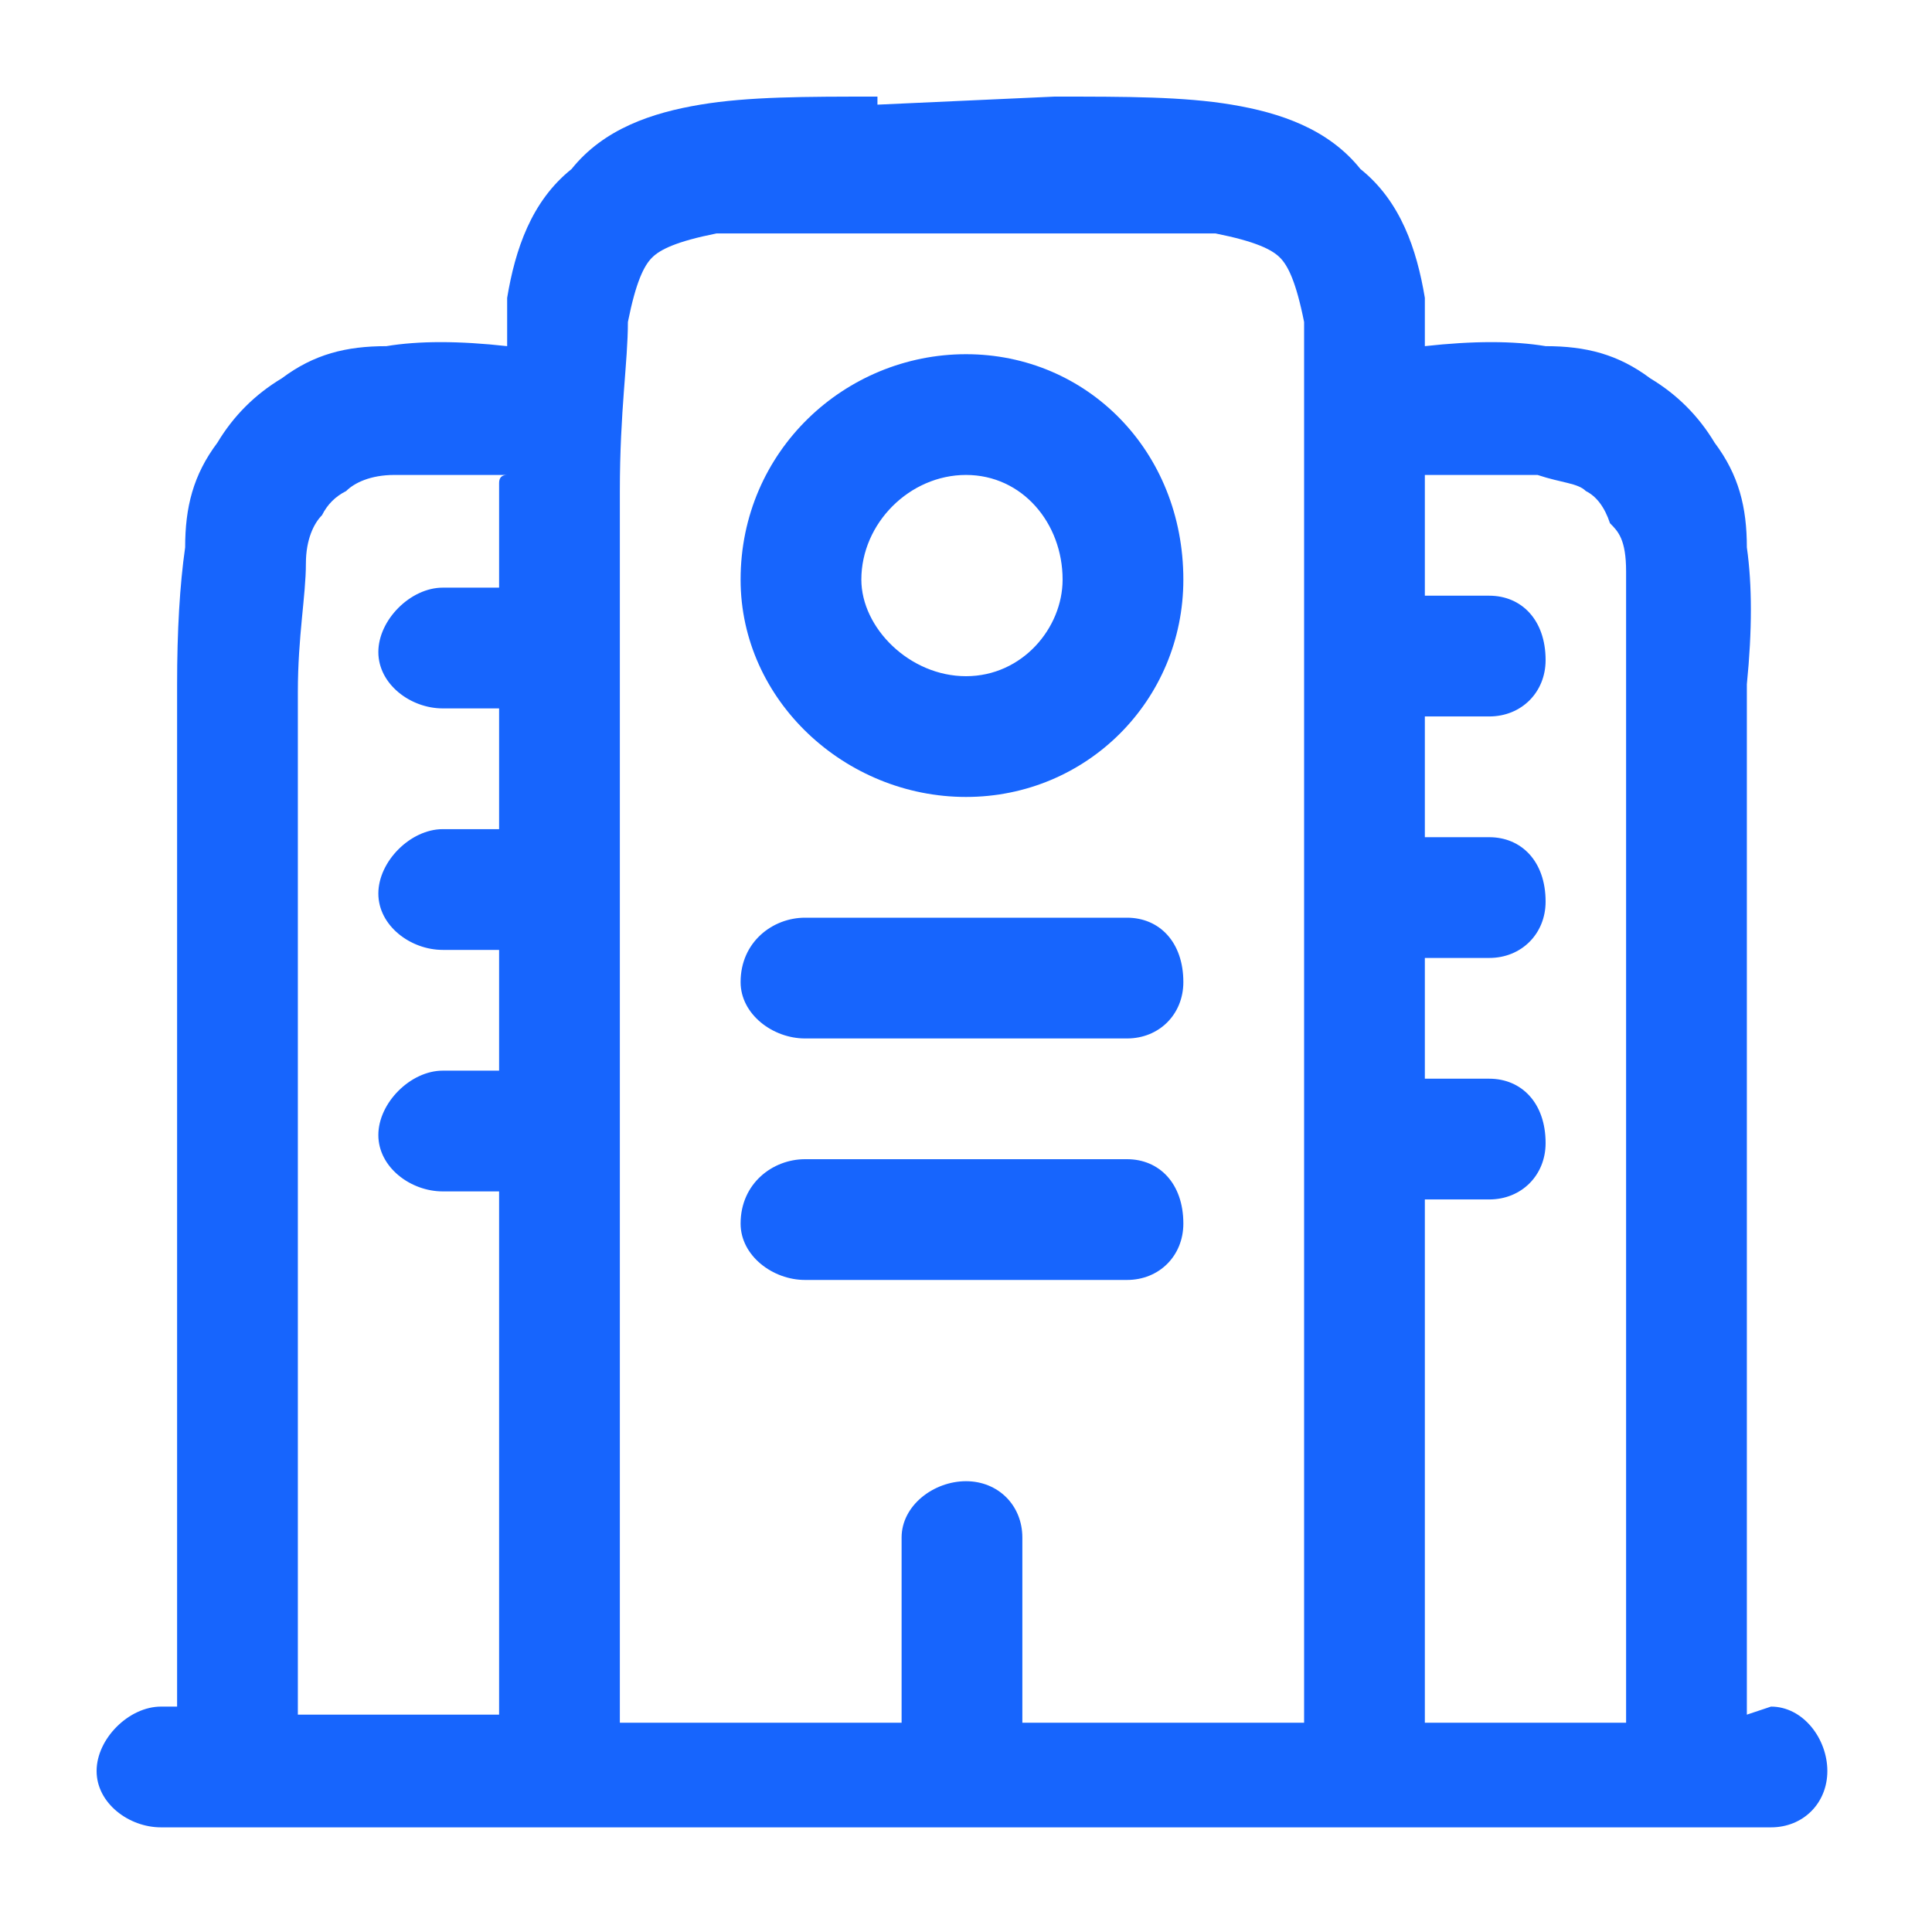
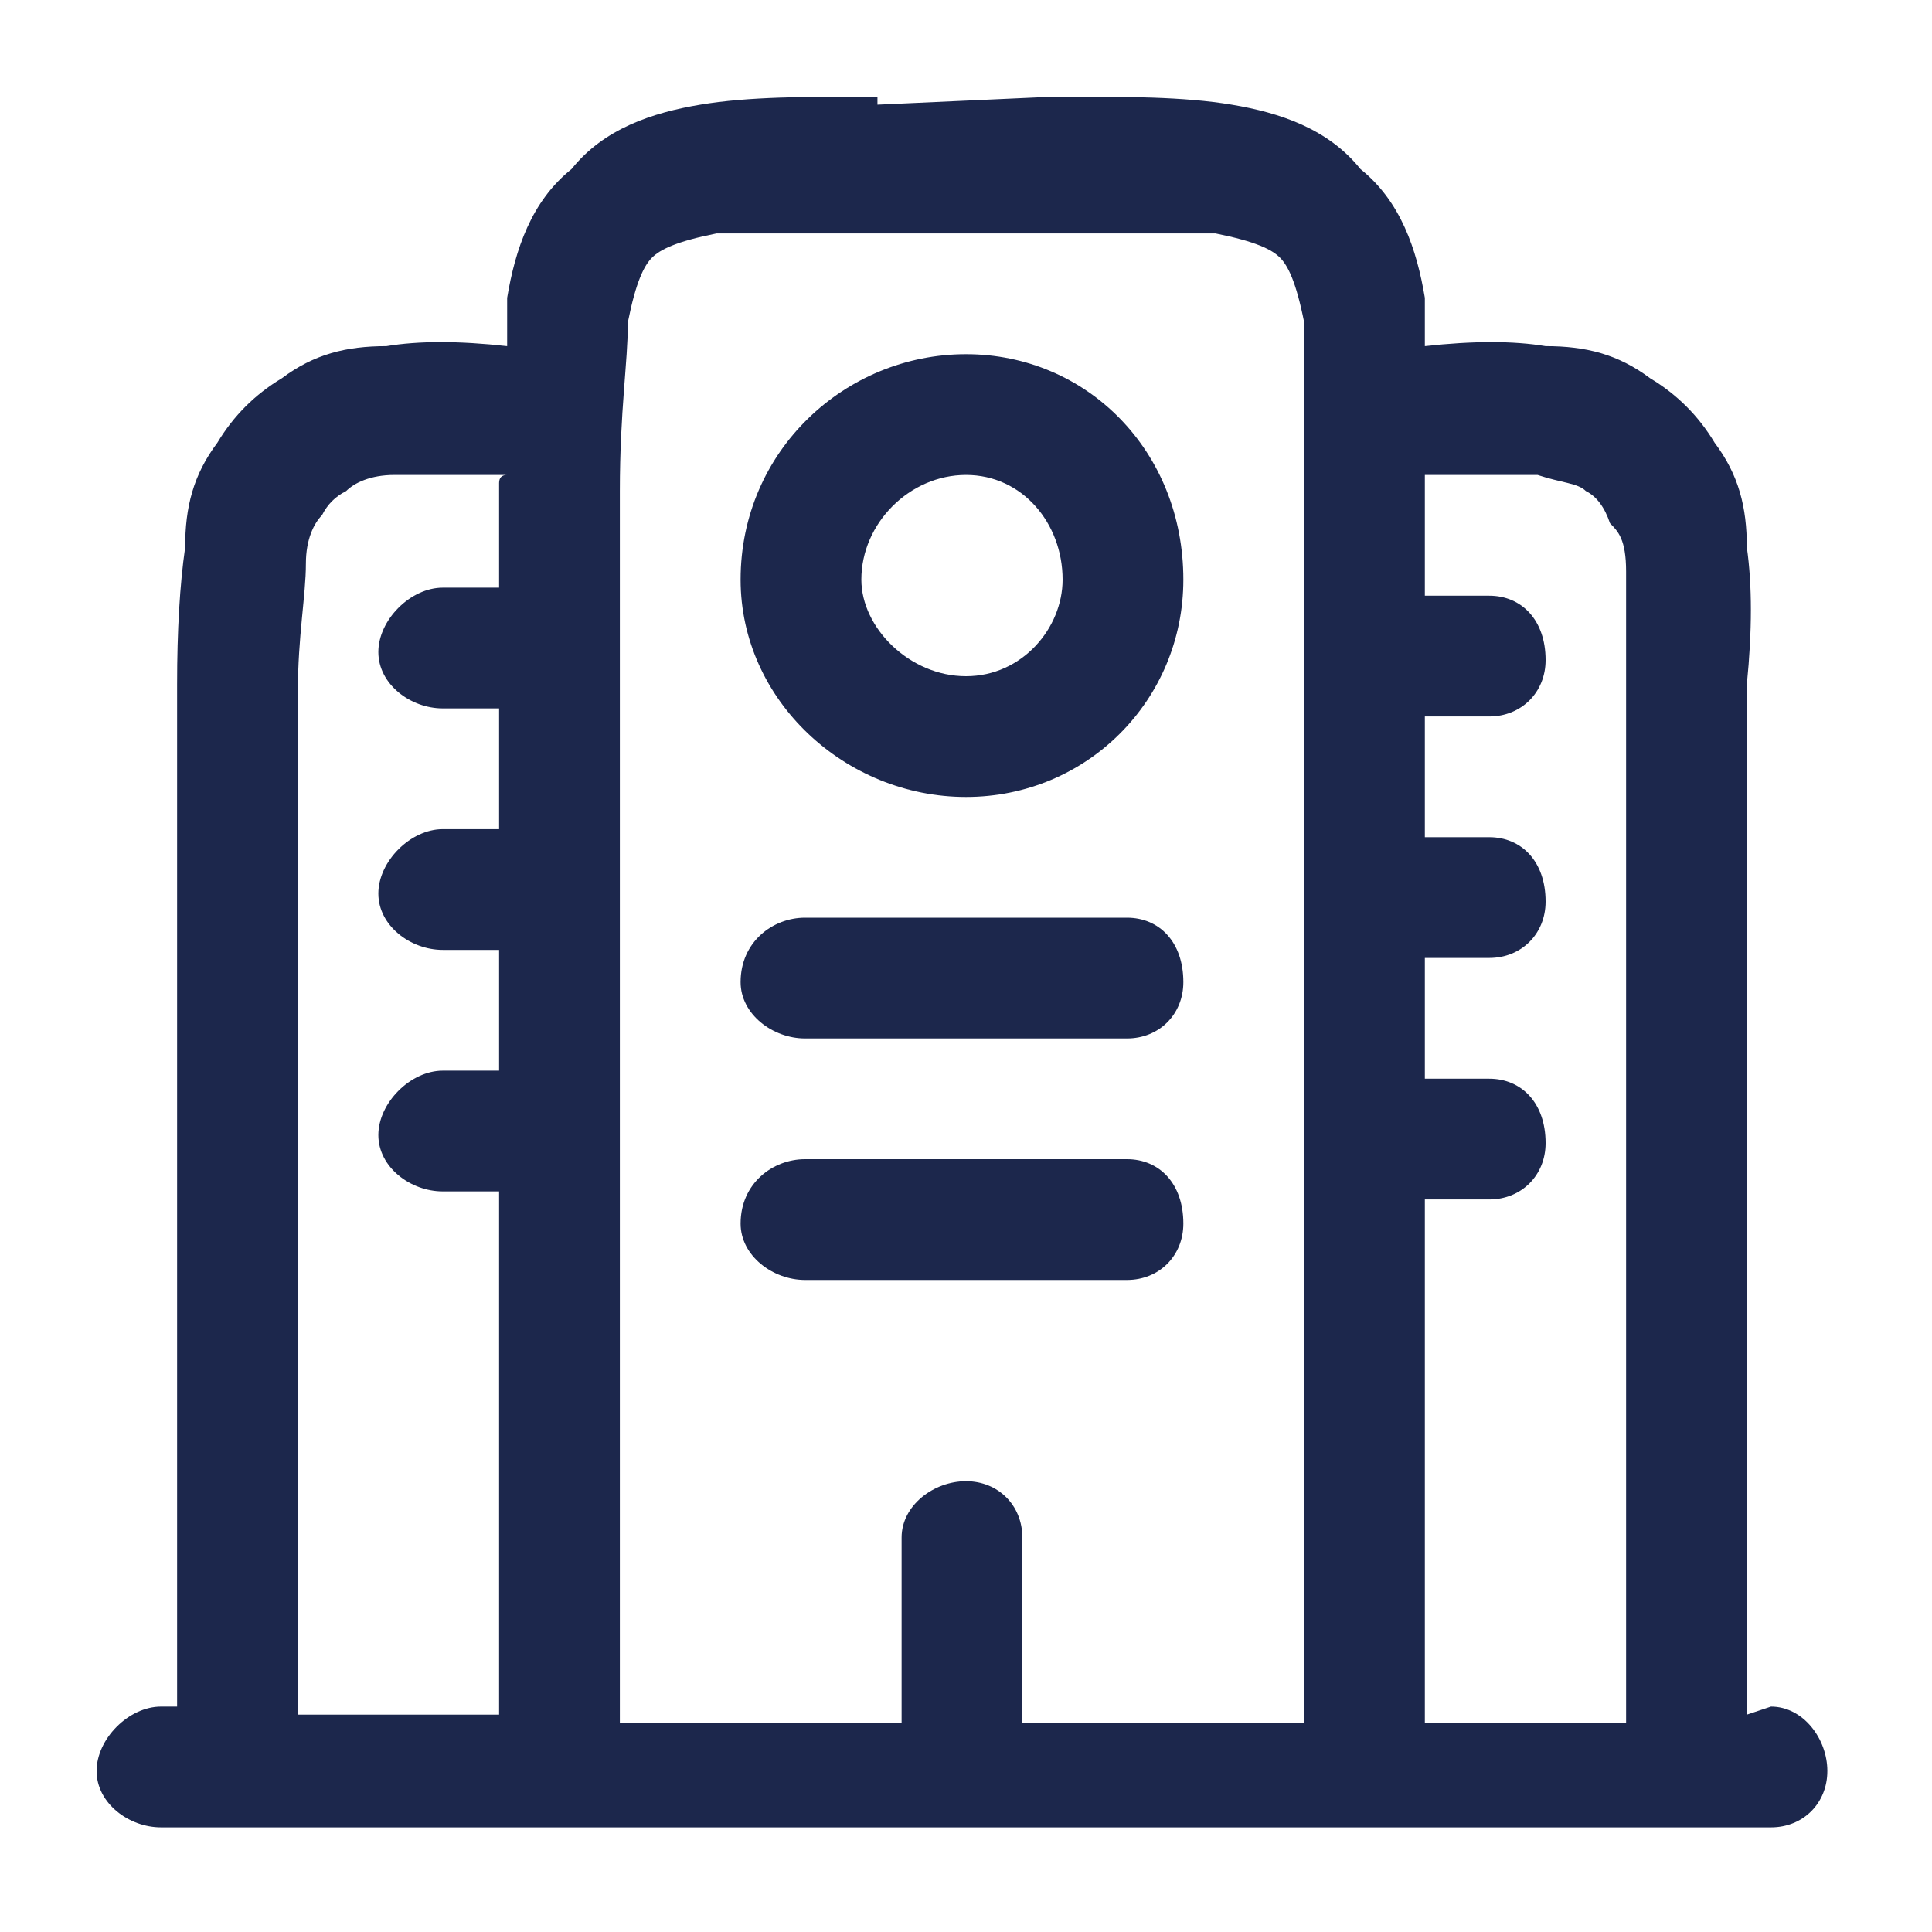
<svg xmlns="http://www.w3.org/2000/svg" version="1.2" viewBox="0 0 24 24" width="24" height="24">
  <style>
- 		.s0 { fill: #1765fd } 
+ 		.s0 { fill: #1c274c } 
	</style>
-   <path id="Layer" fill-rule="evenodd" class="s0" d="m10.9 1.3l2.2-0.1c0.9 0 1.6 0 2.2 0.1 0.6 0.1 1.2 0.3 1.6 0.8 0.5 0.4 0.7 1 0.8 1.6q0 0.3 0 0.6 0.9-0.1 1.5 0c0.5 0 0.9 0.1 1.3 0.4q0.5 0.3 0.8 0.8c0.3 0.4 0.4 0.8 0.4 1.3q0.1 0.7 0 1.7v12.8l0.3-0.1c0.4 0 0.7 0.4 0.7 0.8 0 0.4-0.3 0.7-0.7 0.7h-20c-0.4 0-0.8-0.3-0.8-0.7 0-0.4 0.4-0.8 0.8-0.8h0.2v-12.7q0-1 0.1-1.7c0-0.5 0.1-0.9 0.4-1.3q0.3-0.5 0.8-0.8c0.4-0.3 0.8-0.4 1.3-0.4q0.6-0.1 1.5 0 0-0.3 0-0.6c0.1-0.6 0.3-1.2 0.8-1.6 0.4-0.5 1-0.7 1.6-0.8 0.6-0.1 1.3-0.1 2.2-0.1zm-4.6 4.6c-0.6 0-1 0-1.4 0-0.3 0-0.5 0.1-0.6 0.2q-0.2 0.1-0.3 0.3c-0.1 0.1-0.2 0.3-0.2 0.6 0 0.4-0.1 0.9-0.1 1.6v12.7h2.5v-6.5h-0.7c-0.4 0-0.8-0.3-0.8-0.7 0-0.4 0.4-0.8 0.8-0.8h0.7v-1.5h-0.7c-0.4 0-0.8-0.3-0.8-0.7 0-0.4 0.4-0.8 0.8-0.8h0.7v-1.5h-0.7c-0.4 0-0.8-0.3-0.8-0.7 0-0.4 0.4-0.8 0.8-0.8h0.7v-1.3q0-0.1 0.1-0.1zm1.4 15.5h3.5v-2.3c0-0.4 0.4-0.7 0.8-0.7 0.4 0 0.7 0.3 0.7 0.7v2.3h3.5v-15.3c0-1 0-1.6 0-2.1-0.1-0.5-0.2-0.7-0.3-0.8-0.1-0.1-0.3-0.2-0.8-0.3-0.5 0-1.1 0-2.1 0h-2c-1 0-1.6 0-2.1 0-0.5 0.1-0.7 0.2-0.8 0.3-0.1 0.1-0.2 0.3-0.3 0.8 0 0.5-0.1 1.1-0.1 2.1zm10-11h0.8c0.4 0 0.7 0.3 0.7 0.8 0 0.4-0.3 0.7-0.7 0.7h-0.8v1.5h0.8c0.4 0 0.7 0.3 0.7 0.8 0 0.4-0.3 0.7-0.7 0.7h-0.8v6.5h2.5v-12.7c0-0.8 0-1.2 0-1.6 0-0.4-0.1-0.5-0.2-0.6q-0.1-0.3-0.3-0.4c-0.1-0.1-0.3-0.1-0.6-0.2-0.4 0-0.8 0-1.4 0 0 0.1 0 1.4 0 1.5h0.8c0.4 0 0.7 0.3 0.7 0.8 0 0.4-0.3 0.7-0.7 0.7h-0.8zm-8.5-3.2c0-1.6 1.3-2.8 2.8-2.8 1.5 0 2.7 1.2 2.7 2.8 0 1.5-1.2 2.7-2.7 2.7-1.5 0-2.8-1.2-2.8-2.7zm2.8-1.3c-0.7 0-1.3 0.6-1.3 1.3 0 0.6 0.6 1.2 1.3 1.2 0.7 0 1.2-0.6 1.2-1.2 0-0.7-0.5-1.3-1.2-1.3zm-2.8 6.3c0-0.5 0.4-0.8 0.8-0.8h4c0.4 0 0.7 0.3 0.7 0.8 0 0.4-0.3 0.7-0.7 0.7h-4c-0.4 0-0.8-0.3-0.8-0.7zm0 3c0-0.5 0.4-0.8 0.8-0.8h4c0.4 0 0.7 0.3 0.7 0.8 0 0.4-0.3 0.7-0.7 0.7h-4c-0.4 0-0.8-0.3-0.8-0.7z" />
+   <path id="Layer" fill-rule="evenodd" class="s0" d="m10.9 1.3l2.2-0.1c0.9 0 1.6 0 2.2 0.1 0.6 0.1 1.2 0.3 1.6 0.8 0.5 0.4 0.7 1 0.8 1.6q0 0.3 0 0.6 0.9-0.1 1.5 0c0.5 0 0.9 0.1 1.3 0.4q0.5 0.3 0.8 0.8c0.3 0.4 0.4 0.8 0.4 1.3q0.1 0.7 0 1.7v12.8l0.3-0.1c0.4 0 0.7 0.4 0.7 0.8 0 0.4-0.3 0.7-0.7 0.7h-20c-0.4 0-0.8-0.3-0.8-0.7 0-0.4 0.4-0.8 0.8-0.8h0.2v-12.7q0-1 0.1-1.7c0-0.5 0.1-0.9 0.4-1.3q0.3-0.5 0.8-0.8c0.4-0.3 0.8-0.4 1.3-0.4q0.6-0.1 1.5 0 0-0.3 0-0.6c0.1-0.6 0.3-1.2 0.8-1.6 0.4-0.5 1-0.7 1.6-0.8 0.6-0.1 1.3-0.1 2.2-0.1zm-6 4.6c-0.3 0-0.5 0.1-0.6 0.2q-0.2 0.1-0.3 0.3c-0.1 0.1-0.2 0.3-0.2 0.6 0 0.4-0.1 0.9-0.1 1.6v12.7h2.5v-6.5h-0.7c-0.4 0-0.8-0.3-0.8-0.7 0-0.4 0.4-0.8 0.8-0.8h0.7v-1.5h-0.7c-0.4 0-0.8-0.3-0.8-0.7 0-0.4 0.4-0.8 0.8-0.8h0.7v-1.5h-0.7c-0.4 0-0.8-0.3-0.8-0.7 0-0.4 0.4-0.8 0.8-0.8h0.7v-1.3q0-0.1 0.1-0.1c-0.6 0-1 0-1.4 0zm1.4 0q0 0 0 0zm1.4 15.5h3.5v-2.3c0-0.4 0.4-0.7 0.8-0.7 0.4 0 0.7 0.3 0.7 0.7v2.3h3.5c0-1 0-16.9 0-17.4-0.1-0.5-0.2-0.7-0.3-0.8-0.1-0.1-0.3-0.2-0.8-0.3-0.5 0-1.1 0-2.1 0-1 0-3.6 0-4.1 0-0.5 0.1-0.7 0.2-0.8 0.3-0.1 0.1-0.2 0.3-0.3 0.8 0 0.5-0.1 1.1-0.1 2.1zm10-11h0.8c0.4 0 0.7 0.3 0.7 0.8 0 0.4-0.3 0.7-0.7 0.7h-0.8v1.5h0.8c0.4 0 0.7 0.3 0.7 0.8 0 0.4-0.3 0.7-0.7 0.7h-0.8v6.5h2.5c0-0.8 0-13.9 0-14.3 0-0.4-0.1-0.5-0.2-0.6q-0.1-0.3-0.3-0.4c-0.1-0.1-0.3-0.1-0.6-0.2-0.4 0-0.8 0-1.4 0 0 0.1 0 1.4 0 1.5h0.8c0.4 0 0.7 0.3 0.7 0.8 0 0.4-0.3 0.7-0.7 0.7h-0.8zm-8.5-3.2c0-1.6 1.3-2.8 2.8-2.8 1.5 0 2.7 1.2 2.7 2.8 0 1.5-1.2 2.7-2.7 2.7-1.5 0-2.8-1.2-2.8-2.7zm2.8-1.3c-0.7 0-1.3 0.6-1.3 1.3 0 0.6 0.6 1.2 1.3 1.2 0.7 0 1.2-0.6 1.2-1.2 0-0.7-0.5-1.3-1.2-1.3zm-2.8 6.3c0-0.5 0.4-0.8 0.8-0.8h4c0.4 0 0.7 0.3 0.7 0.8 0 0.4-0.3 0.7-0.7 0.7h-4c-0.4 0-0.8-0.3-0.8-0.7zm0 3c0-0.5 0.4-0.8 0.8-0.8h4c0.4 0 0.7 0.3 0.7 0.8 0 0.4-0.3 0.7-0.7 0.7h-4c-0.4 0-0.8-0.3-0.8-0.7z" />
</svg>
